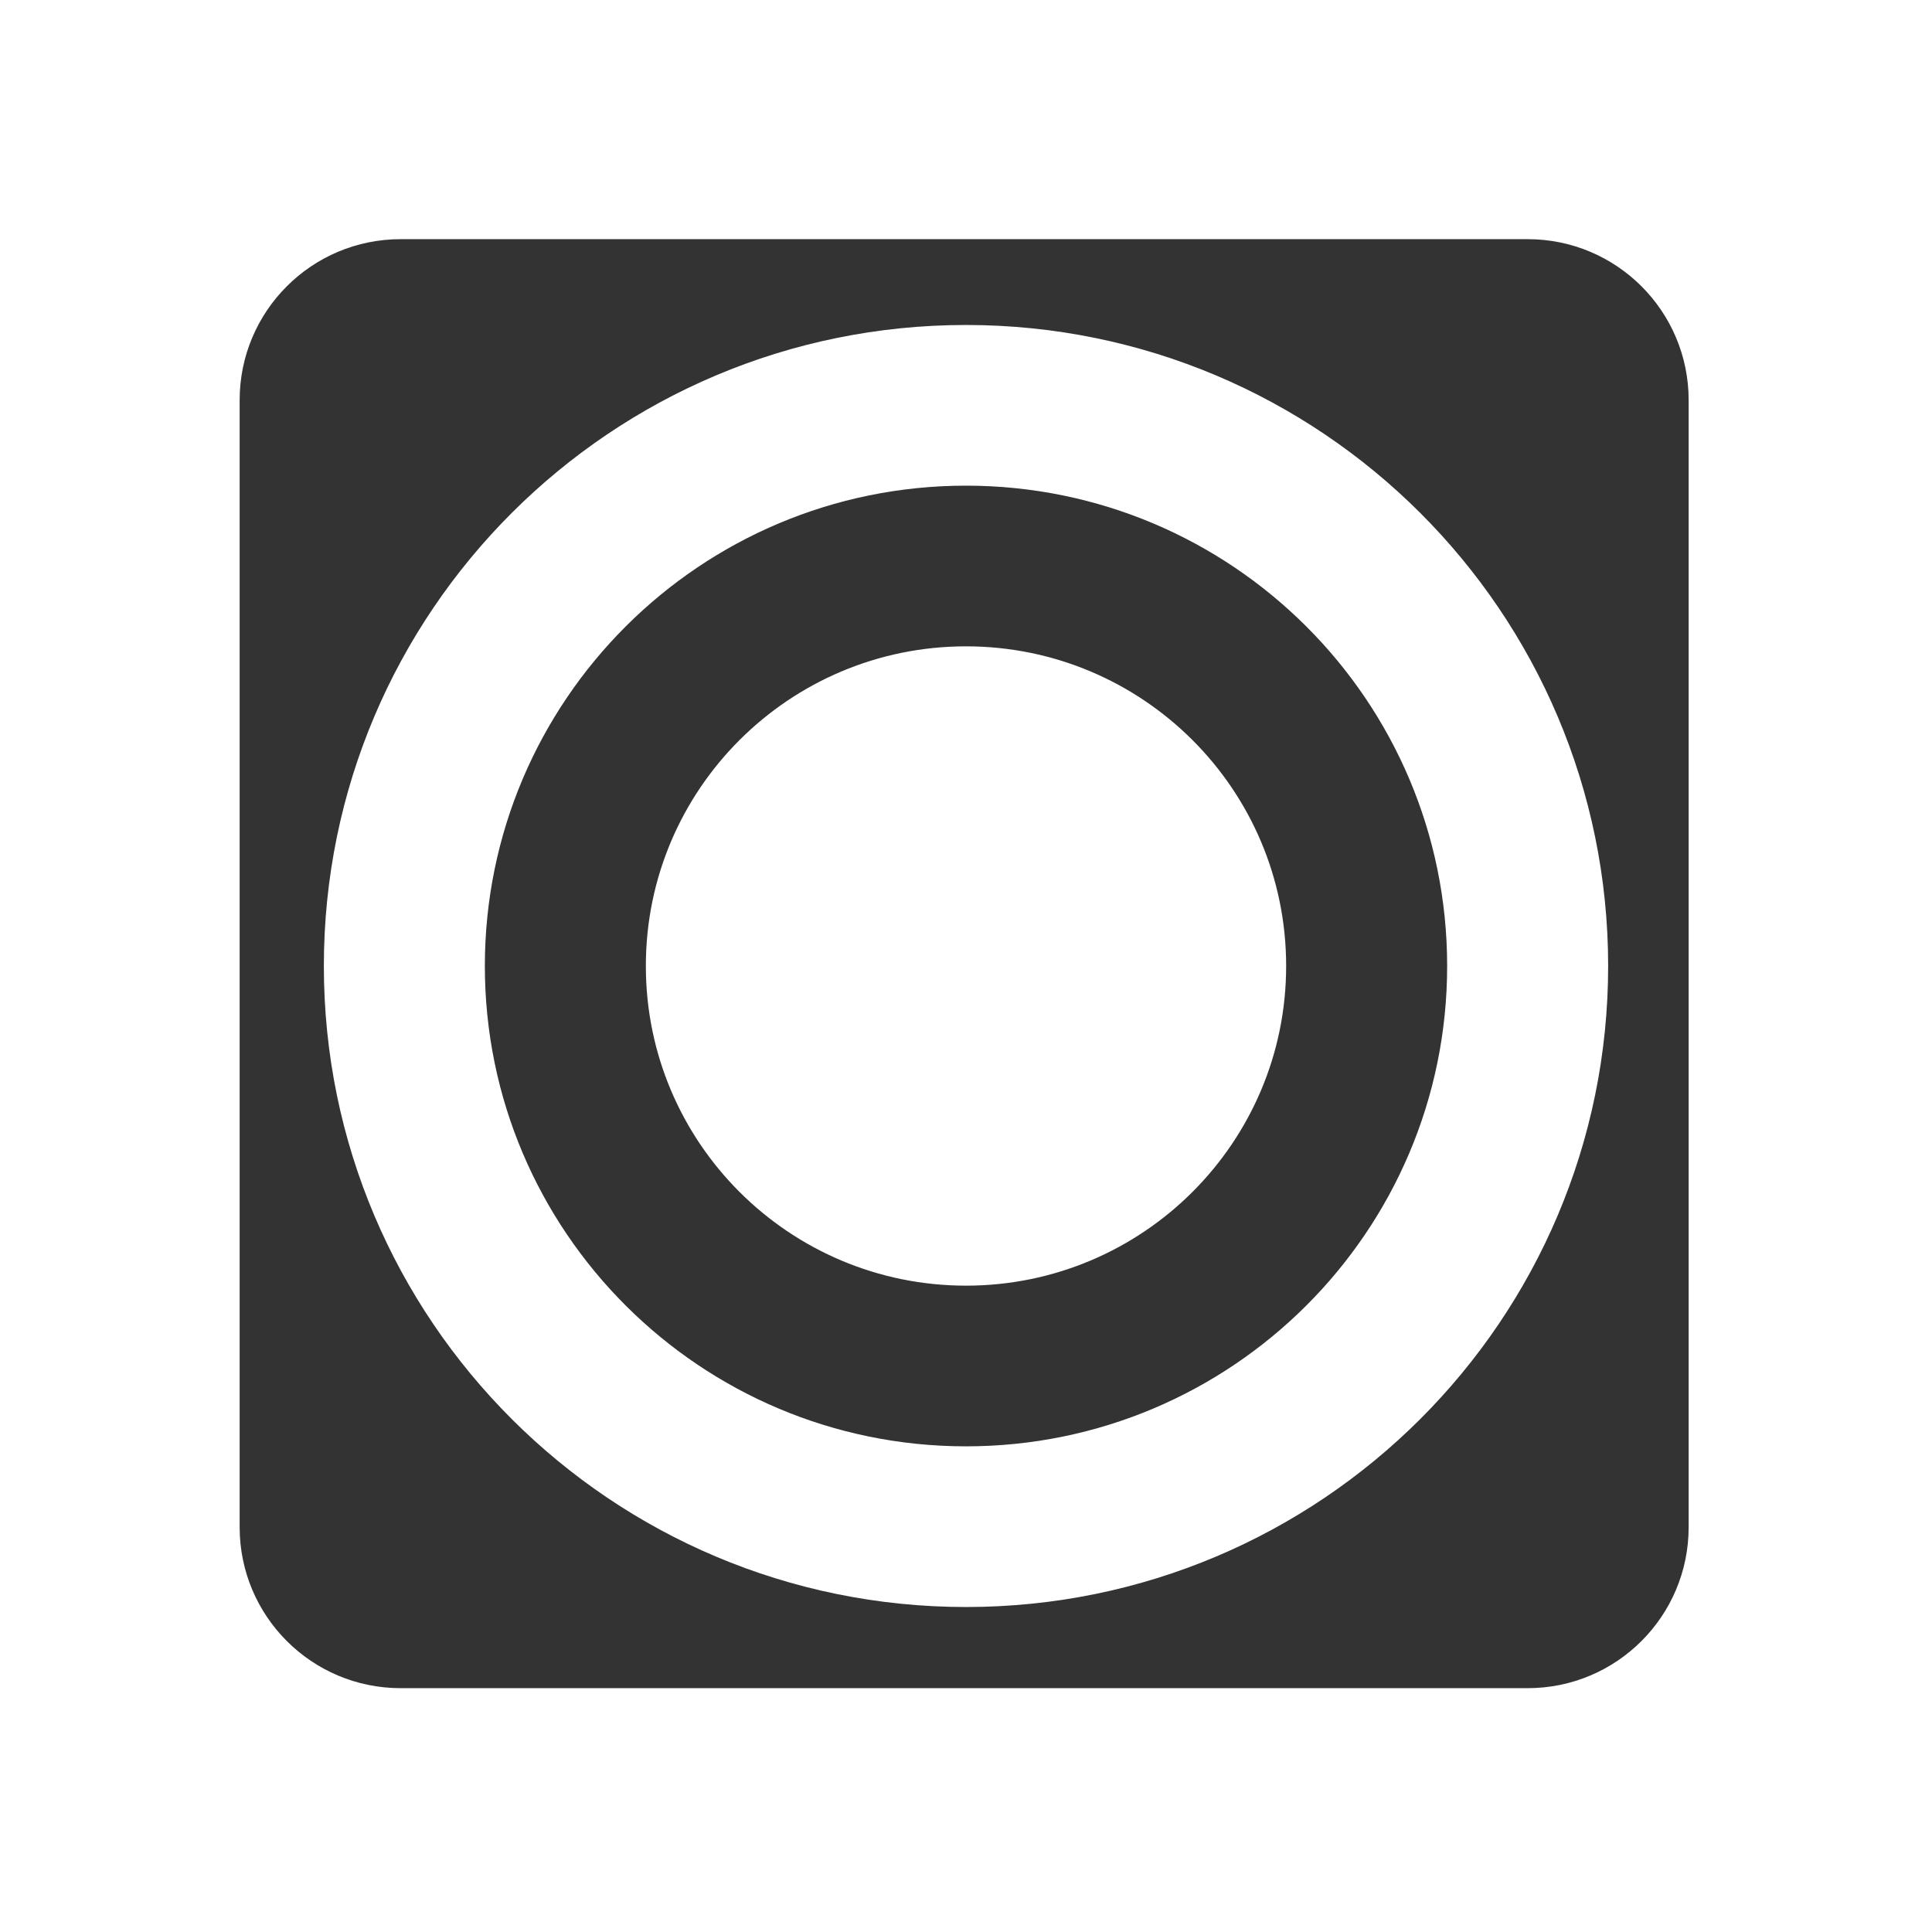
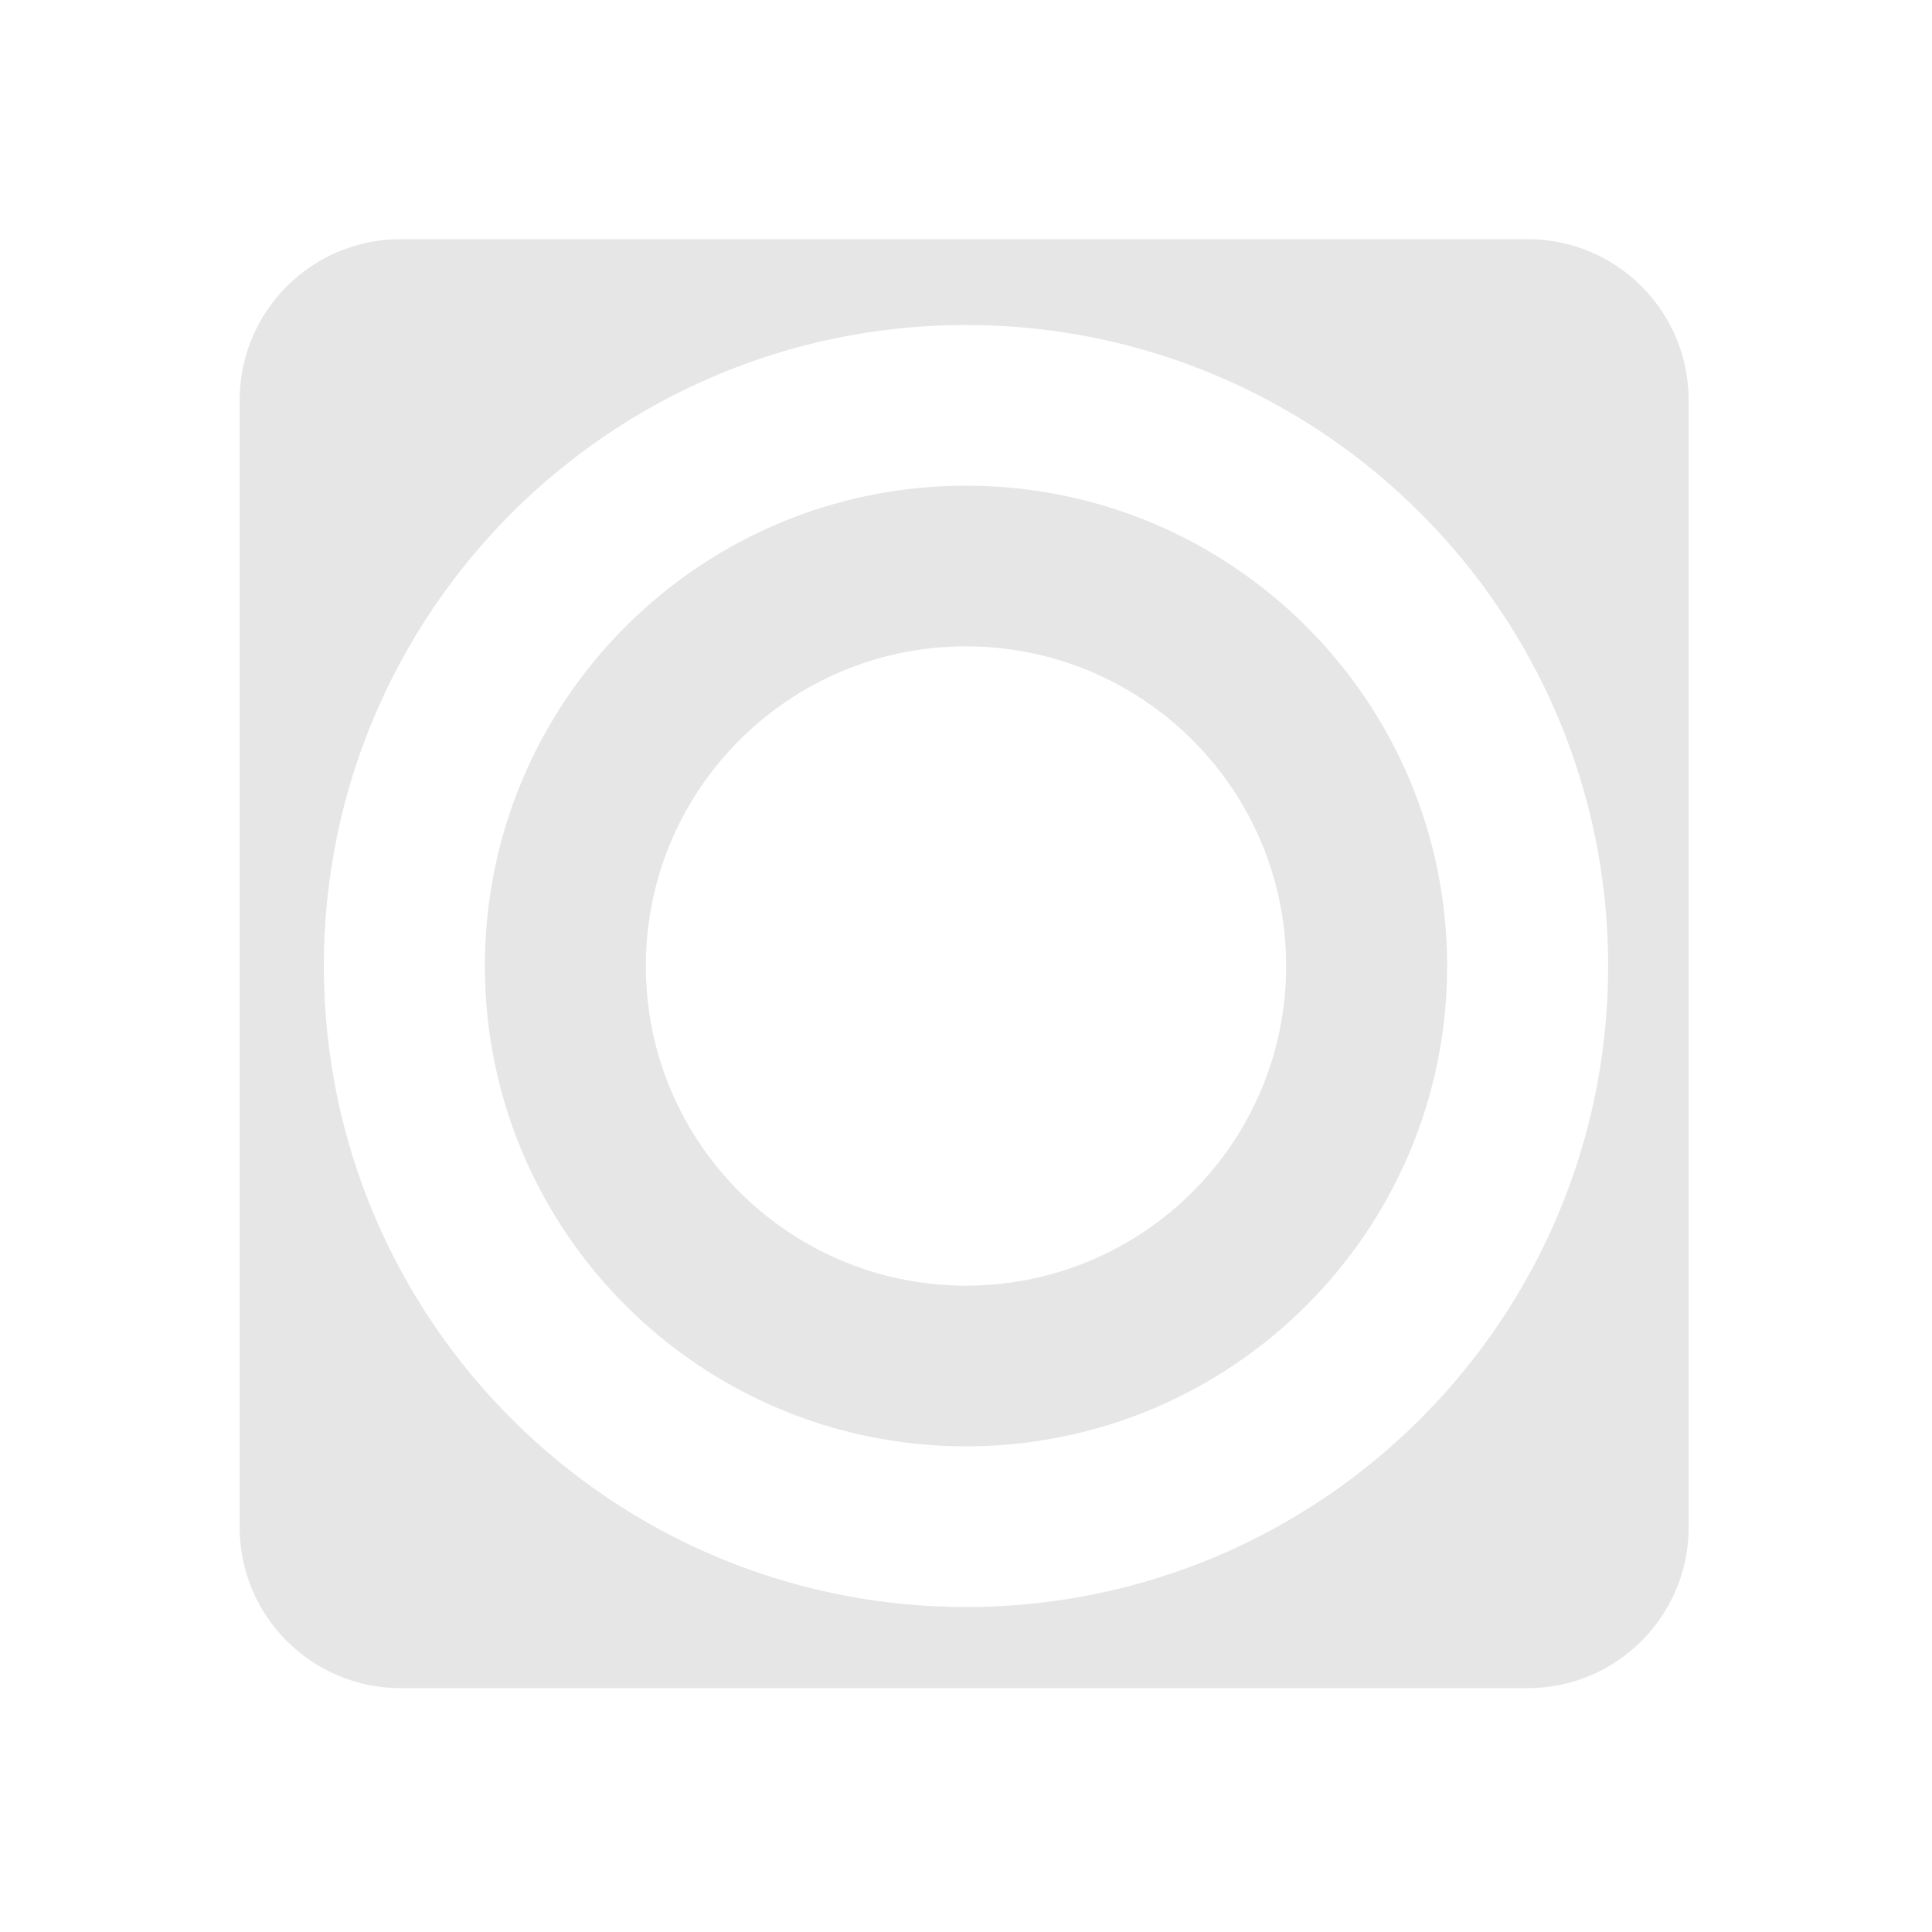
<svg xmlns="http://www.w3.org/2000/svg" viewBox="0 0 24 24" version="1.1" id="svg4" width="24" height="24" style="fill:#000000">
  <defs id="defs8" />
-   <path style="fill:#333333;stroke-width:0.5" d="M 4.977 2.971 C 3.872 2.971 2.977 3.866 2.977 4.971 L 2.977 18.971 C 2.977 20.076 3.872 20.971 4.977 20.971 L 18.977 20.971 C 20.082 20.971 20.977 20.076 20.977 18.971 L 20.977 4.971 C 20.977 3.866 20.082 2.971 18.977 2.971 L 4.977 2.971 z M 12.002 4.037 A 7.978 7.963 0 0 1 19.977 12 A 7.978 7.963 0 0 1 12.002 19.963 A 7.978 7.963 0 0 1 4.023 12 A 7.978 7.963 0 0 1 12.002 4.037 z M 12.002 6.033 A 5.978 5.967 0 0 0 6.023 12 A 5.978 5.967 0 0 0 12.002 17.967 A 5.978 5.967 0 0 0 17.977 12 A 5.978 5.967 0 0 0 12.002 6.033 z M 12.002 8.029 A 3.978 3.97 0 0 1 15.977 12 A 3.978 3.97 0 0 1 12.002 15.971 A 3.978 3.97 0 0 1 8.023 12 A 3.978 3.97 0 0 1 12.002 8.029 z " id="path834" />
+   <path style="fill:#e6e6e6;stroke-width:0.5" d="M 4.977 2.971 C 3.872 2.971 2.977 3.866 2.977 4.971 L 2.977 18.971 C 2.977 20.076 3.872 20.971 4.977 20.971 L 18.977 20.971 C 20.082 20.971 20.977 20.076 20.977 18.971 L 20.977 4.971 C 20.977 3.866 20.082 2.971 18.977 2.971 L 4.977 2.971 z M 12.002 4.037 A 7.978 7.963 0 0 1 19.977 12 A 7.978 7.963 0 0 1 12.002 19.963 A 7.978 7.963 0 0 1 4.023 12 A 7.978 7.963 0 0 1 12.002 4.037 z M 12.002 6.033 A 5.978 5.967 0 0 0 6.023 12 A 5.978 5.967 0 0 0 12.002 17.967 A 5.978 5.967 0 0 0 17.977 12 A 5.978 5.967 0 0 0 12.002 6.033 z M 12.002 8.029 A 3.978 3.97 0 0 1 15.977 12 A 3.978 3.97 0 0 1 12.002 15.971 A 3.978 3.97 0 0 1 8.023 12 A 3.978 3.97 0 0 1 12.002 8.029 z " id="path834" />
</svg>
